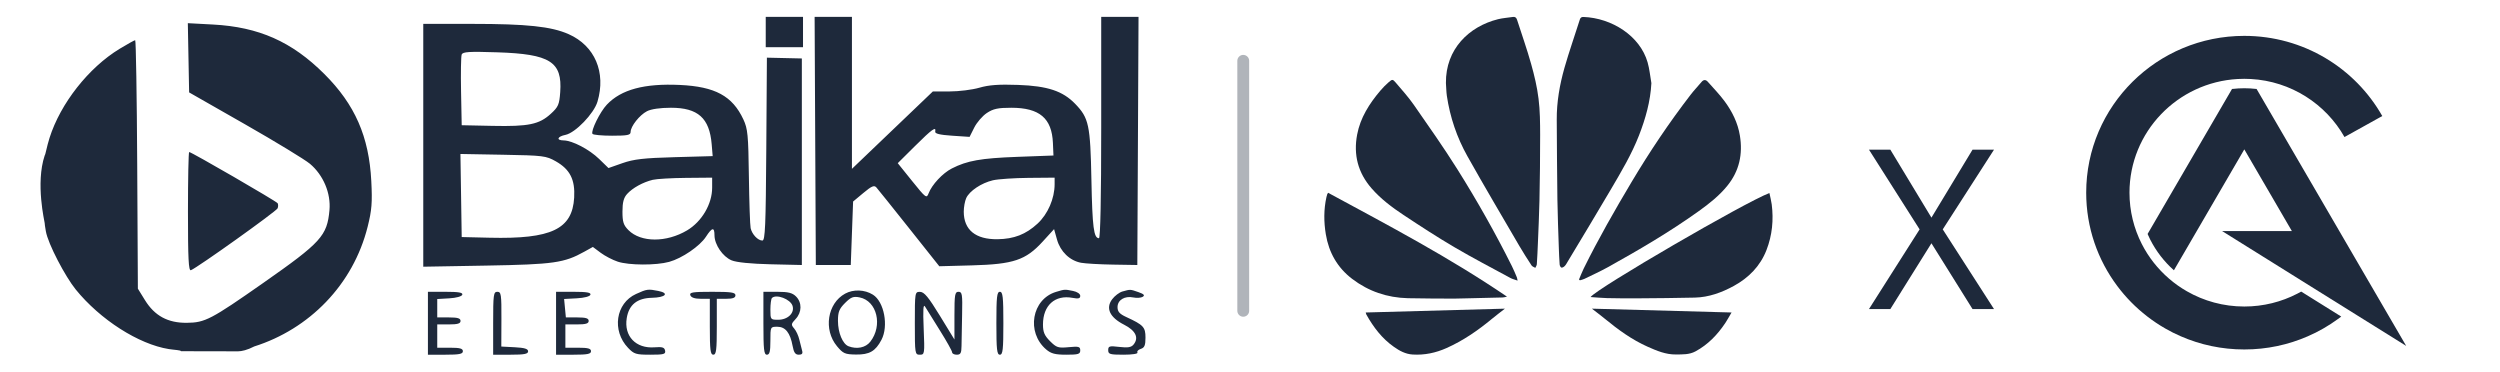
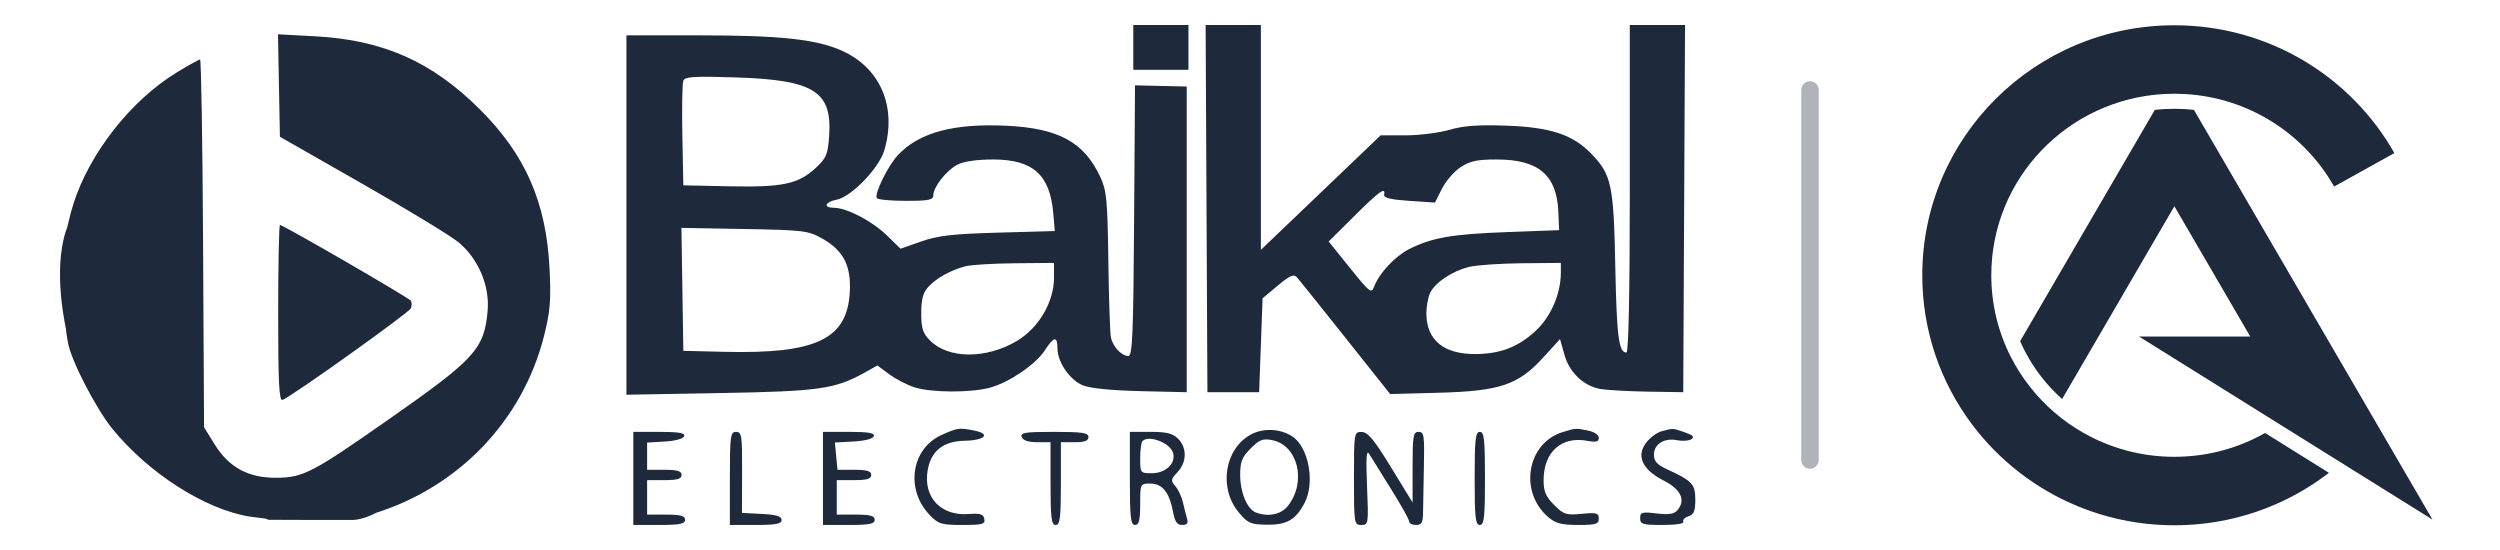
- <svg xmlns="http://www.w3.org/2000/svg" viewBox="0 0 740 110" width="740" height="110">
+ <svg xmlns="http://www.w3.org/2000/svg" viewBox="0 0 500 110" width="500" height="110">
  <g transform="translate(12, 5) scale(0.6896)">
    <path fill-rule="evenodd" clip-rule="evenodd" d="M311.278 6.5V13H319.278H327.278V6.5V0H319.278H311.278V6.5ZM332.519 53.25L332.778 106.5H340.278H347.778L348.278 92.876L348.778 79.253L353.188 75.572C356.739 72.607 357.824 72.145 358.763 73.196C359.403 73.913 365.744 81.82 372.853 90.768L385.778 107.035L399.778 106.658C417.606 106.178 422.871 104.414 430.109 96.495L435.044 91.094L436.299 95.574C437.745 100.741 441.777 104.628 446.634 105.539C448.448 105.879 454.622 106.235 460.355 106.329L470.778 106.5L471.037 53.25L471.296 0H463.287H455.278V47.5C455.278 77.345 454.919 95 454.313 95C452.074 95 451.472 90.36 451.072 70C450.606 46.326 449.981 43.398 444.096 37.316C438.765 31.809 432.291 29.659 419.643 29.198C411.387 28.896 407.08 29.206 402.989 30.396C399.954 31.278 394.219 32 390.244 32H383.019L365.648 48.61L348.278 65.22V32.61V0H340.269H332.26L332.519 53.25ZM63.5 17.554L63.778 32.411L87.745 46.086C100.927 53.607 113.474 61.24 115.627 63.048C121.382 67.88 124.674 75.693 124.016 82.957C123.017 93.972 120.448 96.797 95.63 114.171C73.118 129.932 70.612 131.238 62.767 131.312C54.65 131.388 48.981 128.314 44.819 121.58L41.778 116.659L41.495 63.33C41.339 33.998 40.948 10 40.625 10C40.303 10 37.299 11.665 33.948 13.7C20.618 21.798 8.557 37.134 3.854 51.967C2.631 55.824 2.149 59.128 1.777 59.5C-2.222 71.5 1.778 88 1.778 88.5C1.778 89 1.909 89.813 2.278 92C3.193 97.414 10.637 111.501 15.096 117C25.61 129.966 42.083 140.506 55.086 142.585C57.392 142.954 60.277 143.02 60.277 143.5C64.277 143.55 82.013 143.55 84.777 143.55C86.277 143.55 88.777 143 91.726 141.458C115.277 134 134.164 115.065 140.419 90.02C142.185 82.948 142.443 79.71 141.974 70.52C140.997 51.377 134.971 37.627 121.802 24.5C107.88 10.621 93.719 4.333 74 3.276L63.223 2.697L63.5 17.554ZM164.278 55.114V107.229L191.528 106.747C220.27 106.239 224.762 105.599 233.427 100.776L237.077 98.745L240.427 101.249C242.27 102.626 245.578 104.346 247.778 105.07C252.594 106.657 264.234 106.698 269.837 105.149C275.368 103.619 283.006 98.396 285.621 94.357C288.25 90.296 289.277 90.126 289.282 93.75C289.287 97.741 292.815 102.909 296.619 104.498C298.699 105.367 304.877 105.991 313.347 106.188L326.778 106.5V62.172V17.843L319.278 17.672L311.778 17.5L311.516 56.75C311.296 89.827 311.032 96 309.838 96C307.912 96 305.386 93.334 304.798 90.68C304.532 89.481 304.194 79.5 304.046 68.5C303.806 50.603 303.557 48.027 301.675 44C296.974 33.941 289.565 29.921 274.423 29.213C259.152 28.499 249.229 31.173 243.087 37.658C240.147 40.763 236.12 48.936 236.905 50.206C237.175 50.643 240.969 51 245.337 51C251.941 51 253.278 50.731 253.278 49.404C253.278 46.981 257.084 42.152 260.307 40.485C262.088 39.564 265.99 39 270.58 39C282.185 39 287.13 43.418 288.074 54.63L288.506 59.76L272.142 60.216C258.896 60.585 254.635 61.073 249.778 62.777L243.778 64.883L239.778 60.995C235.526 56.862 228.251 53.058 224.528 53.022C221.242 52.99 221.778 51.35 225.306 50.644C229.541 49.797 237.534 41.507 239.056 36.384C242.797 23.784 237.923 12.387 226.664 7.407C219.205 4.109 208.776 3 185.206 3H164.278V55.114ZM180.77 16.161C180.468 16.948 180.346 24.096 180.499 32.046L180.778 46.5L194.062 46.779C209.465 47.103 214.054 46.149 219.034 41.585C222.24 38.647 222.676 37.642 223.062 32.305C224.006 19.259 218.759 15.937 196.049 15.205C183.879 14.812 181.224 14.978 180.77 16.161ZM406.176 41.259C404.307 42.501 401.878 45.314 400.778 47.509L398.778 51.5L391.278 51C386.015 50.649 383.853 50.127 384.028 49.25C384.509 46.845 382.72 48.119 375.361 55.424L367.944 62.786L374.112 70.454C379.972 77.738 380.326 78.004 381.181 75.755C382.606 72.008 387.207 67.077 391.159 65.06C397.755 61.696 403.605 60.659 419.278 60.076L434.778 59.5L434.549 54.129C434.096 43.488 428.798 39.004 416.676 39.002C410.97 39 408.906 39.444 406.176 41.259ZM63.278 83.607C63.278 103.87 63.543 109.112 64.545 108.728C67.299 107.671 101.279 83.416 101.766 82.16C102.051 81.423 102.051 80.442 101.766 79.98C101.237 79.124 64.75 58 63.8 58C63.513 58 63.278 69.523 63.278 83.607ZM180.505 76.67L180.778 94.5L192.778 94.787C219.283 95.42 228.279 91.143 229.054 77.543C229.492 69.858 227.262 65.456 221.179 62C217.003 59.628 215.845 59.483 198.505 59.17L180.231 58.841L180.505 76.67ZM262.778 69.935C258.564 70.961 254.121 73.411 251.776 76.003C250.301 77.633 249.778 79.615 249.778 83.582C249.778 88.03 250.224 89.4 252.371 91.547C257.697 96.874 268.666 96.905 277.541 91.619C283.851 87.861 288.278 80.316 288.278 73.321V69L277.028 69.102C270.841 69.159 264.428 69.533 262.778 69.935ZM408.791 70.134C403.858 71.289 398.732 74.709 397.333 77.779C396.753 79.052 396.278 81.67 396.278 83.597C396.278 91.42 401.35 95.56 410.778 95.432C417.853 95.336 422.94 93.353 427.943 88.742C432.377 84.654 435.278 77.962 435.278 71.818V69L424.028 69.1C417.841 69.156 410.984 69.621 408.791 70.134ZM255.609 118.937C246.872 122.904 245.133 134.681 252.193 142.069C254.747 144.741 255.587 145 261.71 145C267.57 145 268.381 144.777 268.08 143.25C267.805 141.854 266.899 141.566 263.605 141.826C255.535 142.464 250.359 137.049 251.619 129.287C252.547 123.568 256.081 120.707 262.38 120.577C268.264 120.455 270.035 118.601 265.192 117.633C260.762 116.747 260.292 116.811 255.609 118.937ZM345.355 118.788C337.731 122.946 335.972 134.272 341.853 141.34C344.494 144.515 345.286 144.863 350.017 144.928C355.786 145.007 358.378 143.511 360.952 138.616C364.077 132.672 362.104 122.246 357.285 119.236C353.744 117.025 348.92 116.844 345.355 118.788ZM435.921 118.028C425.463 121.162 423.011 135.376 431.655 142.75C433.753 144.54 435.52 145 440.286 145C445.453 145 446.278 144.745 446.278 143.147C446.278 141.528 445.652 141.354 441.324 141.77C436.829 142.202 436.087 141.963 433.324 139.2C430.914 136.789 430.278 135.293 430.278 132.027C430.278 123.835 435.435 119.188 442.96 120.6C445.508 121.078 446.278 120.878 446.278 119.736C446.278 118.872 444.971 117.989 443.153 117.625C439.556 116.906 439.692 116.898 435.921 118.028ZM464.368 117.873C463.043 118.244 461.064 119.746 459.97 121.21C457.096 125.061 458.941 128.989 465.095 132.119C470.09 134.659 471.555 137.756 469.138 140.669C468.158 141.85 466.686 142.09 463.061 141.661C458.79 141.155 458.278 141.303 458.278 143.047C458.278 144.786 458.997 145 464.837 145C468.616 145 471.153 144.607 470.822 144.072C470.507 143.562 471.155 142.856 472.263 142.505C473.861 141.998 474.278 140.997 474.278 137.673C474.278 133.152 473.423 132.236 466.028 128.827C463.148 127.499 462.278 126.515 462.278 124.584C462.278 121.521 465.349 119.647 469.087 120.432C470.567 120.742 472.384 120.606 473.124 120.13C474.113 119.493 473.608 118.962 471.225 118.131C467.682 116.896 467.84 116.902 464.368 117.873ZM166.278 131.5V145H173.778C179.778 145 181.278 144.7 181.278 143.5C181.278 142.348 180 142 175.778 142H170.278V137V132H175.278C179.056 132 180.278 131.633 180.278 130.5C180.278 129.367 179.056 129 175.278 129H170.278V125.052V121.105L175.449 120.802C178.464 120.626 180.793 119.979 181.033 119.25C181.338 118.324 179.481 118 173.861 118H166.278V131.5ZM194.278 131.5V145H201.778C207.663 145 209.278 144.688 209.278 143.55C209.278 142.486 207.747 142.02 203.528 141.8L197.778 141.5L197.825 129.75C197.868 119.091 197.706 118 196.075 118C194.434 118 194.278 119.174 194.278 131.5ZM221.278 131.5V145H228.778C234.778 145 236.278 144.7 236.278 143.5C236.278 142.348 235 142 230.778 142H225.278V137V132H230.278C234.056 132 235.278 131.633 235.278 130.5C235.278 129.371 234.067 129 230.383 129H225.488L225.111 125.043L224.733 121.086L230.177 120.793C233.417 120.619 235.787 119.994 236.032 119.25C236.338 118.324 234.481 118 228.861 118H221.278V131.5ZM278.916 119.5C279.292 120.478 280.847 121 283.385 121H287.278V133C287.278 143 287.528 145 288.778 145C290.028 145 290.278 143 290.278 133V121H294.278C297.167 121 298.278 120.583 298.278 119.5C298.278 118.267 296.504 118 288.309 118C279.859 118 278.428 118.228 278.916 119.5ZM310.278 131.5C310.278 142.833 310.519 145 311.778 145C312.945 145 313.278 143.667 313.278 139C313.278 133.01 313.283 133 316.255 133C319.724 133 321.78 135.586 322.815 141.25C323.331 144.072 323.985 145 325.457 145C326.851 145 327.263 144.497 326.893 143.25C326.607 142.287 326.066 140.15 325.691 138.5C325.316 136.85 324.321 134.708 323.479 133.74C322.092 132.144 322.152 131.763 324.114 129.675C326.822 126.792 326.893 122.615 324.278 120C322.722 118.444 320.945 118 316.278 118H310.278V131.5ZM375.278 131.5C375.278 144.605 375.34 145 377.406 145C379.479 145 379.523 144.703 379.073 133.791C378.73 125.466 378.89 123.048 379.695 124.394C380.29 125.391 383.141 129.974 386.028 134.577C388.915 139.181 391.278 143.409 391.278 143.973C391.278 144.538 392.178 145 393.278 145C394.916 145 395.285 144.32 395.317 141.25C395.339 139.188 395.451 133.112 395.567 127.75C395.755 119.05 395.589 117.999 394.028 118C392.475 118 392.278 119.155 392.278 128.244V138.488L386.028 128.276C381.123 120.26 379.294 118.056 377.528 118.031C375.304 118 375.278 118.157 375.278 131.5ZM410.278 131.5C410.278 142.833 410.519 145 411.778 145C413.037 145 413.278 142.833 413.278 131.5C413.278 120.167 413.037 118 411.778 118C410.519 118 410.278 120.167 410.278 131.5ZM313.945 120.667C313.578 121.033 313.278 123.283 313.278 125.667C313.278 129.914 313.344 130 316.623 130C320.754 130 323.756 127.082 322.783 124.014C321.871 121.143 315.777 118.835 313.945 120.667ZM345.318 122.806C342.807 125.317 342.278 126.652 342.278 130.473C342.278 135.555 344.302 140.411 346.823 141.379C350.412 142.756 354.145 141.984 356.136 139.453C361.599 132.509 359.052 121.887 351.568 120.403C348.872 119.868 347.872 120.252 345.318 122.806Z" fill="#1E293B" />
  </g>
-   <line x1="368" y1="18" x2="368" y2="92" stroke="rgba(30, 41, 59, 0.35)" stroke-width="3.5" stroke-linecap="round" />
-   <g transform="translate(392, 5) scale(0.6756)">
-     <path d="M117.23 127.83C137.781 128.39 157.906 128.95 178.416 129.51C177.406 131.209 176.618 132.709 175.688 134.109C172.273 139.208 168.131 143.567 162.614 146.547C159.866 148.026 156.977 147.866 154.047 147.906C149.601 147.966 145.621 146.267 141.701 144.527C134.75 141.448 128.688 137.008 122.868 132.229C121.11 130.79 119.292 129.43 117.23 127.83Z" fill="#1E293B" />
-     <path d="M195.006 77.176C195.369 78.915 195.794 80.515 196.016 82.135C196.885 88.974 196.238 95.652 193.733 102.131C190.984 109.21 185.953 114.289 179.386 117.888C174.092 120.768 168.454 122.847 162.332 122.987C154.027 123.187 145.722 123.247 137.417 123.307C132.891 123.347 128.364 123.307 123.838 123.207C121.474 123.147 119.11 122.907 116.645 122.747C119.554 118.828 184.417 81.135 195.006 77.176Z" fill="#1E293B" />
-     <path d="M111.573 115.072C112.26 113.472 112.866 111.832 113.634 110.273C120.04 97.295 127.233 84.737 134.629 72.32C142.509 59.102 151.077 46.325 160.473 34.127C161.968 32.167 163.706 30.388 165.282 28.488C166.192 27.408 167.141 27.448 168.01 28.428C170.496 31.227 173.122 33.927 175.345 36.926C178.679 41.446 181.165 46.404 182.074 52.023C183.387 60.082 181.852 67.441 176.638 73.899C173.062 78.338 168.637 81.818 164.029 85.117C151.299 94.236 137.801 102.114 124.142 109.713C120.808 111.552 117.332 113.132 113.917 114.792C113.311 115.092 112.624 115.212 111.977 115.412C111.836 115.312 111.715 115.192 111.573 115.072Z" fill="#1E293B" />
-     <path d="M143.297 29.027C142.872 37.045 140.731 44.564 137.861 51.943C134.628 60.221 130.102 67.82 125.616 75.458C119.372 86.116 112.947 96.674 106.581 107.292C106.198 107.932 105.854 108.612 105.349 109.132C104.985 109.512 104.339 109.932 103.894 109.852C103.55 109.792 103.146 109.012 103.106 108.532C102.924 106.072 102.823 103.613 102.742 101.173C102.52 94.135 102.217 87.076 102.116 80.037C101.954 68.34 101.914 56.642 101.833 44.964C101.793 37.285 103.106 29.767 105.187 22.408C107.228 15.249 109.714 8.231 111.956 1.132C112.239 0.252 112.704 0.012 113.573 0.032C125.859 0.492 138.286 8.231 141.64 19.929C142.489 22.888 142.751 25.988 143.297 29.027Z" fill="#1E293B" />
-     <path d="M53.277 28.947C53.116 14.11 63.38 4.191 76.111 1.012C78.212 0.492 80.415 0.372 82.577 0.032C83.607 -0.128 84.133 0.312 84.436 1.252C86.497 7.691 88.78 14.07 90.599 20.588C92.013 25.587 93.226 30.686 93.852 35.825C94.519 41.084 94.539 46.444 94.559 51.763C94.579 61.341 94.438 70.899 94.256 80.477C94.135 86.736 93.812 92.975 93.569 99.234C93.448 102.273 93.306 105.332 93.104 108.372C93.064 108.912 92.68 109.432 92.438 109.952C91.872 109.612 91.124 109.392 90.801 108.912C88.962 106.112 87.164 103.273 85.466 100.393C77.828 87.296 70.109 74.258 62.694 61.041C58.066 52.802 55.076 43.924 53.681 34.586C53.419 32.706 53.419 30.806 53.277 28.947Z" fill="#1E293B" />
-     <path d="M84.679 115.546C83.467 115.106 82.396 114.866 81.487 114.366C73.303 109.927 65.039 105.628 57.037 100.929C49.439 96.469 42.044 91.65 34.709 86.791C29.637 83.432 24.767 79.773 20.726 75.153C14.724 68.275 12.704 60.396 14.381 51.558C15.775 44.159 19.735 38.001 24.524 32.342C25.676 30.982 26.929 29.722 28.263 28.562C29.738 27.282 29.98 27.262 31.273 28.782C34.001 31.982 36.83 35.121 39.215 38.54C45.681 47.839 52.228 57.117 58.249 66.695C66.918 80.493 74.94 94.69 82.214 109.267C83.002 110.847 83.669 112.486 84.356 114.106C84.477 114.426 84.518 114.826 84.679 115.546Z" fill="#1E293B" />
-     <path d="M1.649 77.059C28.16 91.396 54.813 105.413 80.031 122.57C79.202 122.73 78.677 122.93 78.131 122.93C72.857 123.07 67.584 123.19 62.31 123.31C60.511 123.35 58.733 123.43 56.935 123.43C50.165 123.39 43.376 123.41 36.607 123.25C27.554 123.03 19.33 120.23 12.177 114.772C5.731 109.852 1.973 103.234 0.659 95.255C-0.25 89.796 -0.27 84.377 0.922 78.978C1.023 78.558 1.144 78.118 1.266 77.719C1.346 77.519 1.468 77.359 1.649 77.059Z" fill="#1E293B" />
-     <path d="M79.122 127.83C77.041 129.45 75.162 130.87 73.343 132.369C67.261 137.408 60.815 141.847 53.561 145.087C48.812 147.206 43.902 148.246 38.689 147.926C35.557 147.726 32.99 146.327 30.546 144.607C25.272 140.928 21.513 135.949 18.422 130.43C18.3 130.23 18.28 129.97 18.139 129.51C38.426 128.93 58.612 128.39 79.122 127.83Z" fill="#1E293B" />
-     <path d="M247.994 58.182L265.994 87.954L283.994 58.182H293.403L270.949 93.091L293.403 128H283.994L265.994 99.182L247.994 128H238.631L260.812 93.091L238.631 58.182H247.994Z" fill="#1E293B" />
+   <line x1="362" y1="18" x2="362" y2="92" stroke="rgba(30, 41, 59, 0.35)" stroke-width="3.5" stroke-linecap="round" />
+   <g transform="translate(141.5, -1) scale(0.72785)">
    <path d="M474.001 144.159L452.592 130.809L428.034 115.489L424.01 112.972L393.353 93.843H423.914L414.115 77.005L411.414 72.373L403.072 58.045L392.029 77.005L382.259 93.792L382.229 93.843L372.224 111.024C367.949 107.216 364.469 102.707 361.872 97.622C361.453 96.79 361.056 95.959 360.695 95.113L371.238 77.005L397.686 31.577C398.606 31.468 399.526 31.388 400.46 31.337C401.38 31.293 402.233 31.264 403.072 31.264C403.91 31.264 404.771 31.293 405.683 31.337C406.61 31.388 407.53 31.468 408.45 31.577L427.122 63.648L434.905 77.005L447.986 99.483L458.72 117.918L474.001 144.159Z" fill="#1E293B" />
    <path d="M352.764 77.009C352.764 85.093 354.706 92.731 358.15 99.486C361.114 105.301 365.19 110.459 370.097 114.683C372.51 116.769 375.129 118.622 377.918 120.22C385.319 124.466 393.912 126.895 403.071 126.895C411.444 126.895 419.338 124.867 426.283 121.27C426.864 120.979 427.997 120.351 427.997 120.351L445.536 131.294C445.536 131.294 444.58 132.031 444.087 132.374H444.079C442.041 133.869 439.915 135.248 437.715 136.51C435.516 137.78 433.235 138.925 430.888 139.939C422.376 143.652 412.967 145.71 403.071 145.71C393.176 145.71 383.767 143.652 375.255 139.939C372.908 138.925 370.627 137.78 368.427 136.51C365.654 134.92 362.998 133.14 360.482 131.192C355.545 127.377 351.146 122.905 347.423 117.922C338.859 106.49 333.798 92.337 333.798 77.009C333.798 39.074 364.808 8.316 403.071 8.316C429.027 8.316 451.657 22.477 463.516 43.436L446.963 52.636C438.79 38.184 423.561 28.182 405.911 27.211C404.969 27.16 404.028 27.131 403.071 27.131C402.115 27.131 401.173 27.16 400.232 27.211C373.776 28.67 352.764 50.411 352.764 77.009Z" fill="#1E293B" />
  </g>
</svg>
